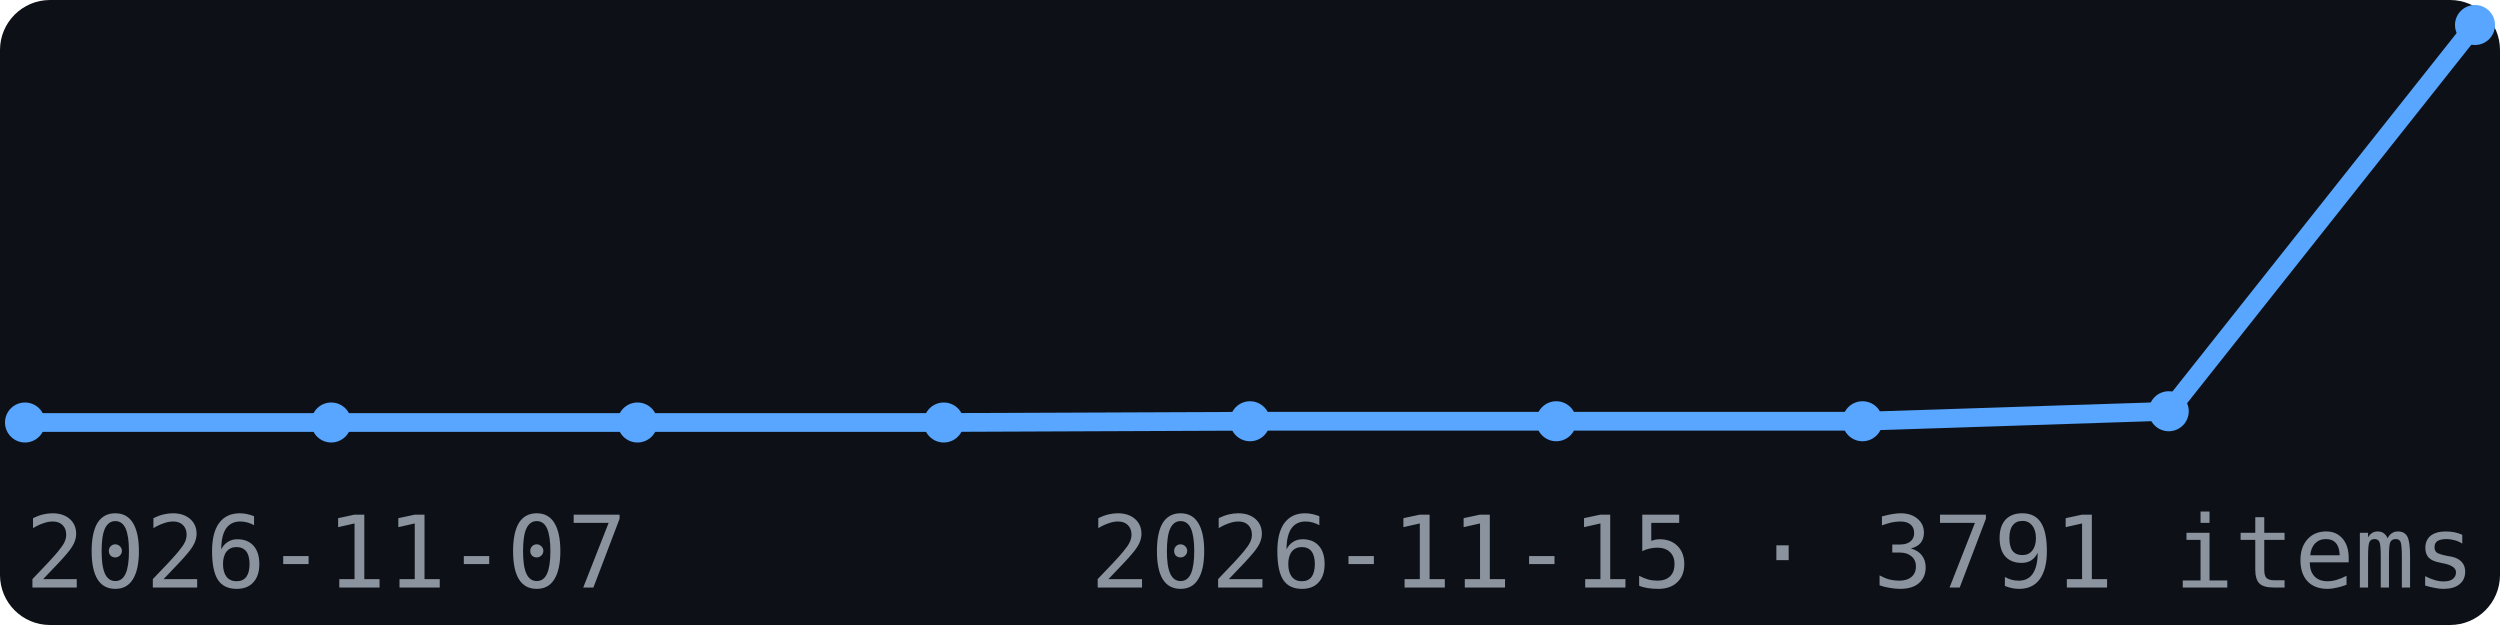
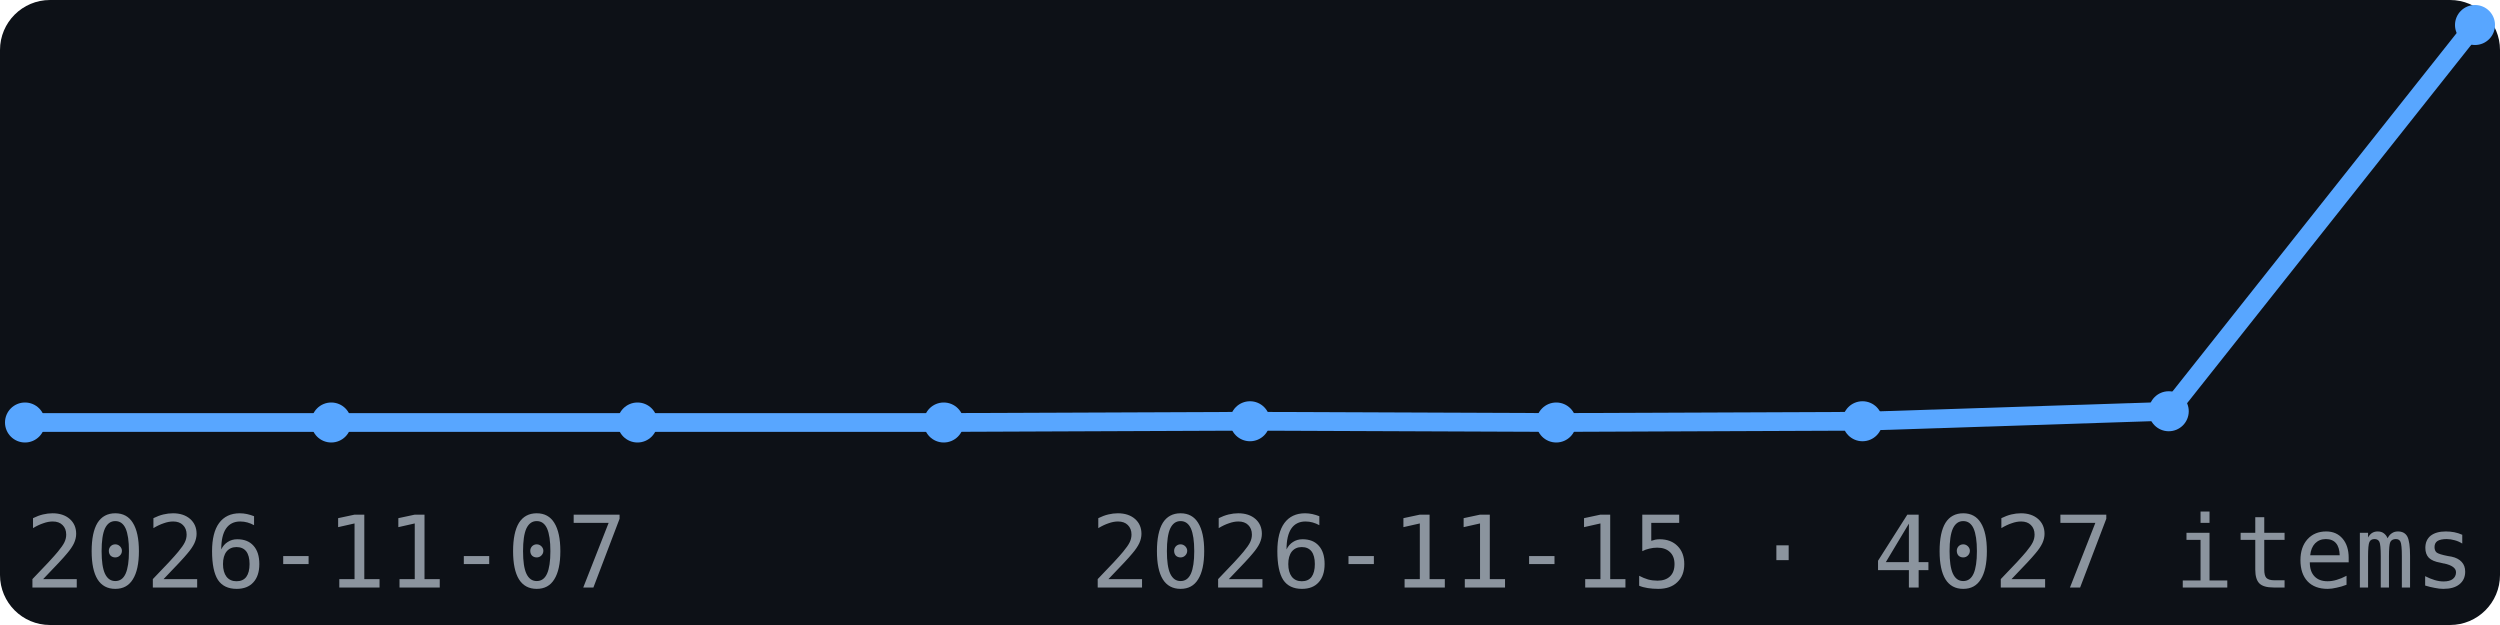
<svg xmlns="http://www.w3.org/2000/svg" width="200" height="50" viewBox="0 0 200 50" font-family="monospace">
  <rect width="200" height="50" fill="#0d1117" rx="4" />
-   <polyline points="2.0,33.8 26.5,33.8 51.0,33.8 75.5,33.8 100.0,33.7 124.5,33.7 149.0,33.7 173.5,32.9 198.0,2.0" fill="none" stroke="#58a6ff" stroke-width="1.5" />
+   <polyline points="2.0,33.8 26.5,33.8 51.0,33.8 75.5,33.8 100.0,33.7 124.5,33.8 149.0,33.7 173.5,32.9 198.0,2.0" fill="none" stroke="#58a6ff" stroke-width="1.5" />
  <circle cx="2.0" cy="33.8" r="1.6" fill="#58a6ff" />
  <circle cx="26.5" cy="33.8" r="1.6" fill="#58a6ff" />
  <circle cx="51.0" cy="33.8" r="1.6" fill="#58a6ff" />
  <circle cx="75.5" cy="33.8" r="1.6" fill="#58a6ff" />
  <circle cx="100.0" cy="33.7" r="1.6" fill="#58a6ff" />
-   <circle cx="124.5" cy="33.7" r="1.6" fill="#58a6ff" />
+   <circle cx="124.5" cy="33.8" r="1.6" fill="#58a6ff" />
  <circle cx="149.0" cy="33.7" r="1.6" fill="#58a6ff" />
  <circle cx="173.5" cy="32.9" r="1.6" fill="#58a6ff" />
  <circle cx="198.0" cy="2.0" r="1.6" fill="#58a6ff" />
  <text x="2" y="47" font-size="8" fill="#8b949e">2026-11-07</text>
-   <text x="198" y="47" font-size="8" fill="#8b949e" text-anchor="end">2026-11-15 · 3791 items</text>
+   <text x="198" y="47" font-size="8" fill="#8b949e" text-anchor="end">2026-11-15 · 4027 items</text>
</svg>
